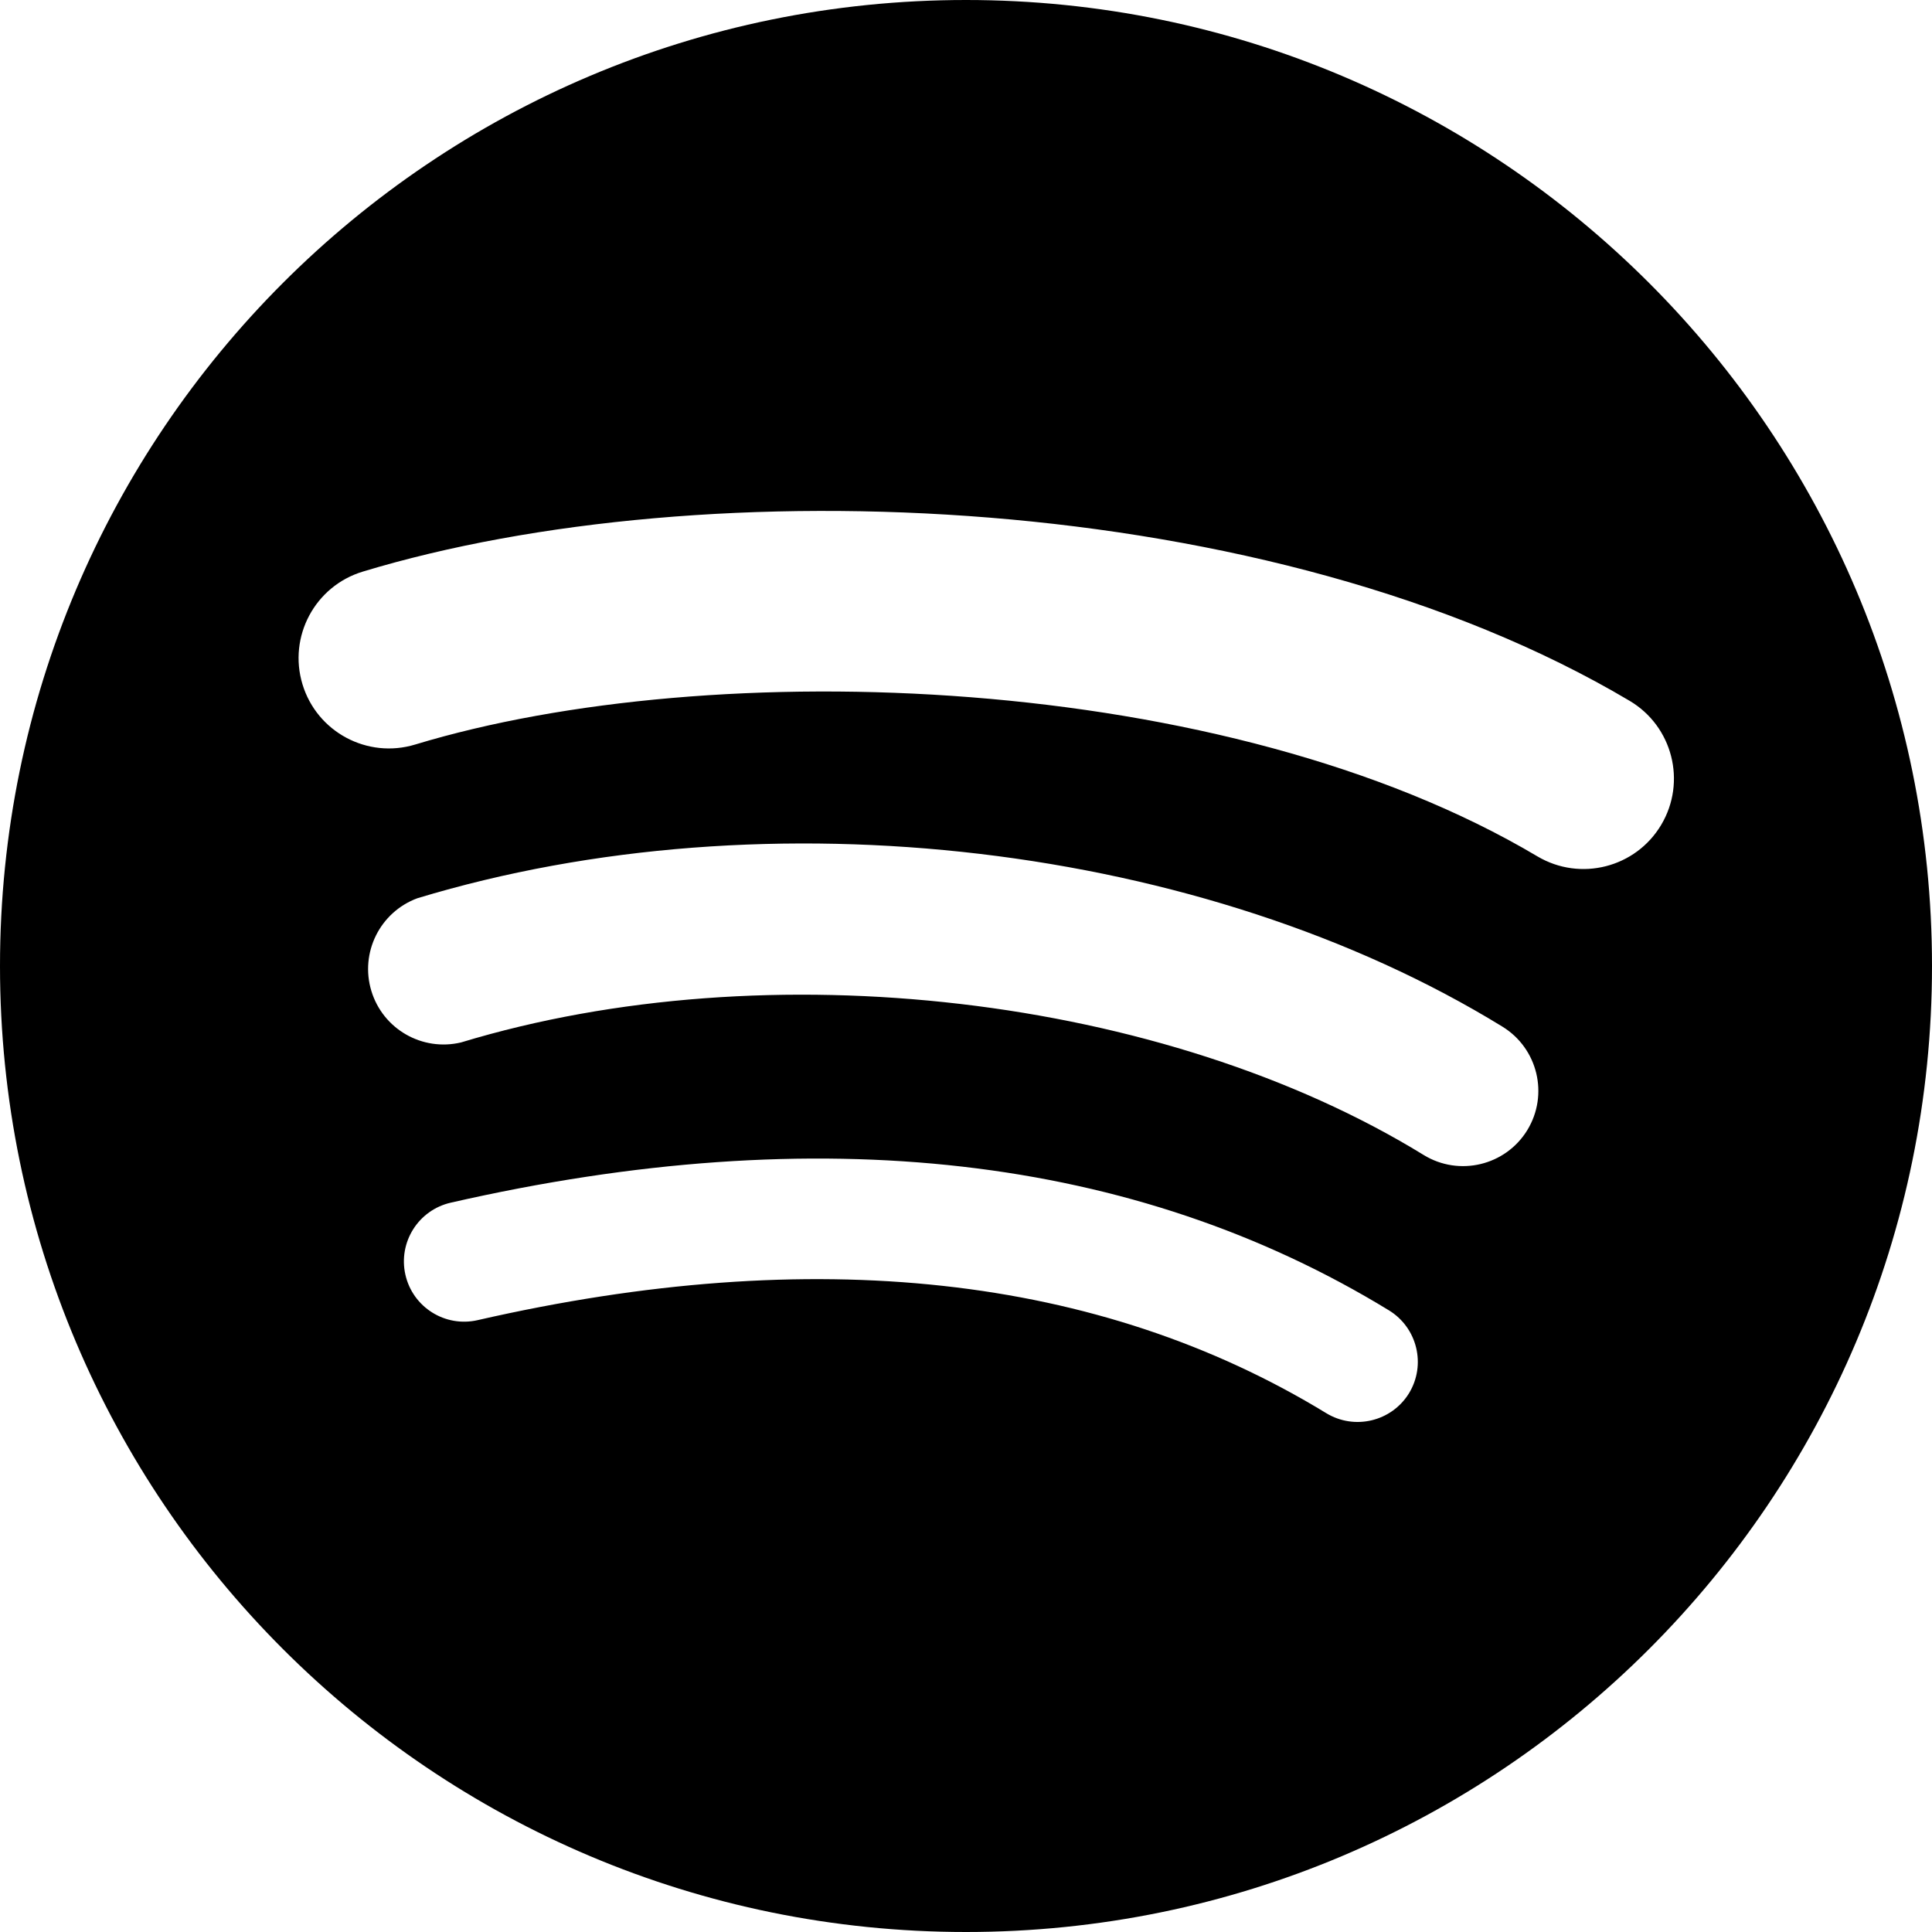
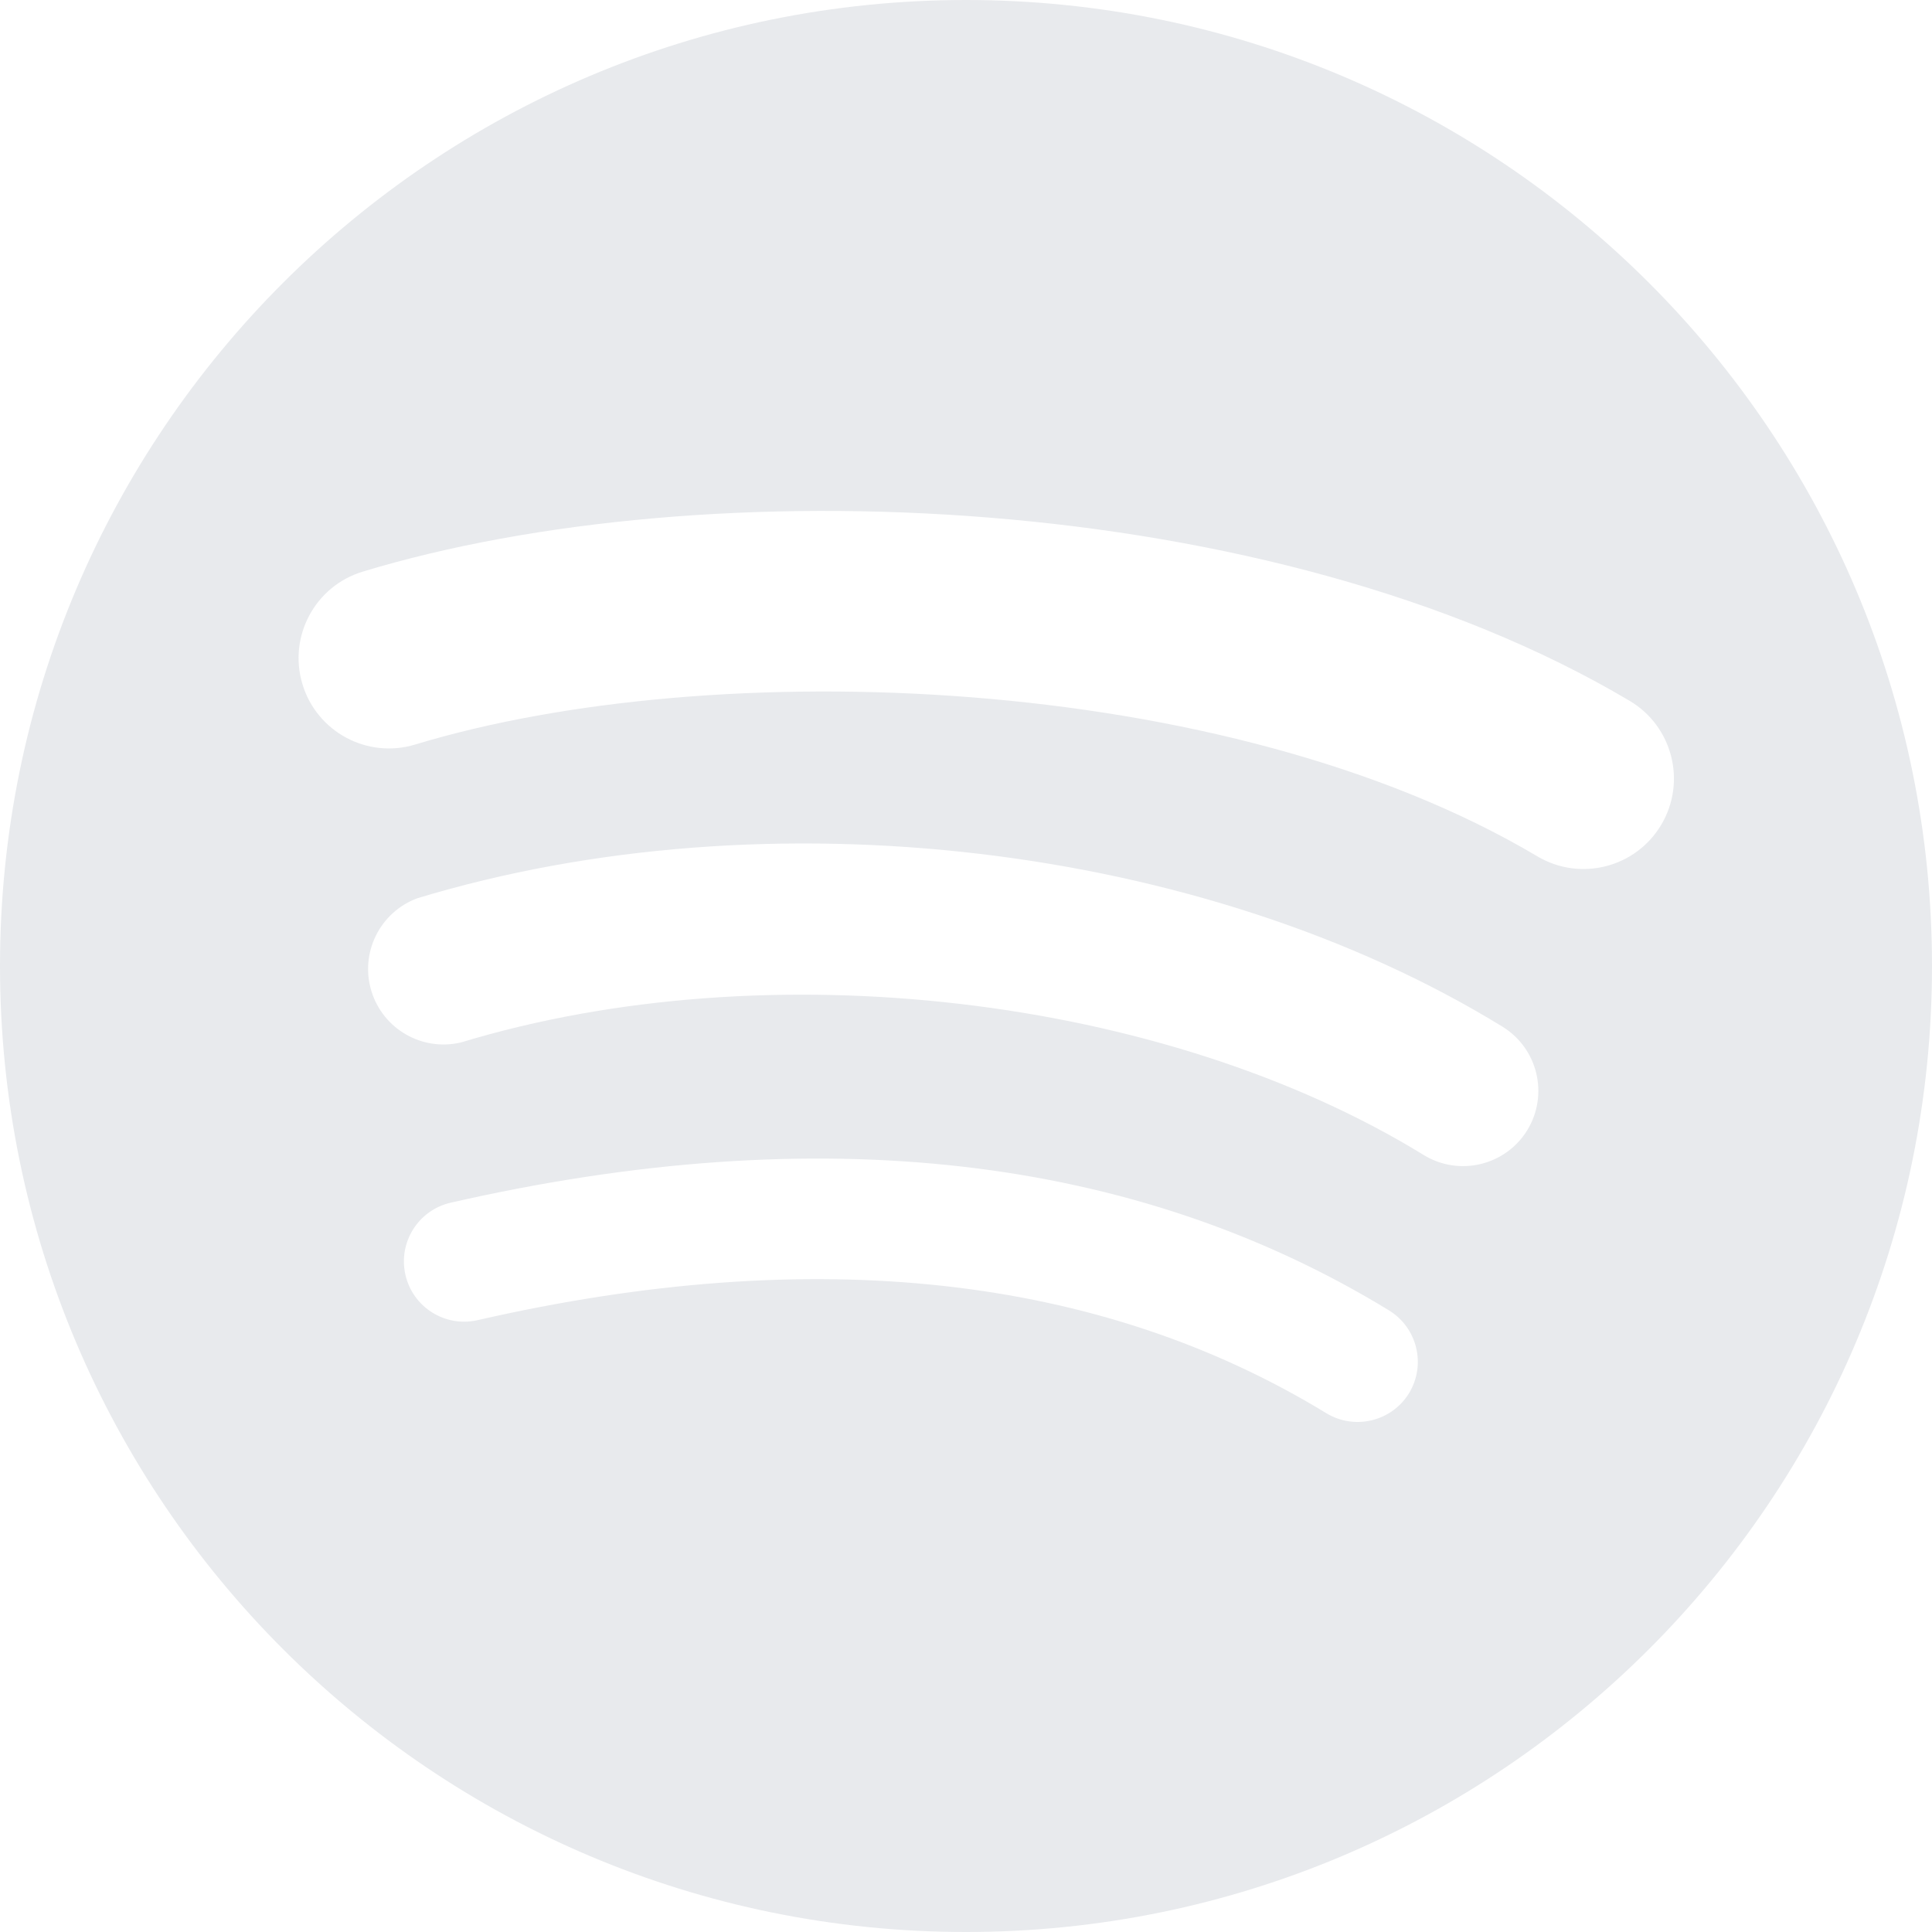
- <svg xmlns="http://www.w3.org/2000/svg" width="16" height="16" fill="currentColor" class="bi bi-spotify" viewBox="0 0 16 16">
-   <path d="M8 0a8 8 0 1 0 0 16A8 8 0 0 0 8 0m3.669 11.538a.5.5 0 0 1-.686.165c-1.879-1.147-4.243-1.407-7.028-.77a.499.499 0 0 1-.222-.973c3.048-.696 5.662-.397 7.77.892a.5.5 0 0 1 .166.686m.979-2.178a.624.624 0 0 1-.858.205c-2.15-1.321-5.428-1.704-7.972-.932a.625.625 0 0 1-.362-1.194c2.905-.881 6.517-.454 8.986 1.063a.624.624 0 0 1 .206.858m.084-2.268C10.154 5.56 5.9 5.419 3.438 6.166a.748.748 0 1 1-.434-1.432c2.825-.857 7.523-.692 10.492 1.07a.747.747 0 1 1-.764 1.288" />
+ <svg xmlns="http://www.w3.org/2000/svg" width="16" height="16" fill="currentColor" class="bi bi-spotify" viewBox="0 0 16 16" version="1.1" id="svg1">
+   <defs id="defs1" />
+   <path d="M8 0a8 8 0 1 0 0 16A8 8 0 0 0 8 0m3.669 11.538a.5.5 0 0 1-.686.165c-1.879-1.147-4.243-1.407-7.028-.77a.499.499 0 0 1-.222-.973c3.048-.696 5.662-.397 7.77.892a.5.5 0 0 1 .166.686m.979-2.178a.624.624 0 0 1-.858.205c-2.15-1.321-5.428-1.704-7.972-.932a.625.625 0 0 1-.362-1.194c2.905-.881 6.517-.454 8.986 1.063a.624.624 0 0 1 .206.858m.084-2.268C10.154 5.56 5.9 5.419 3.438 6.166a.748.748 0 1 1-.434-1.432c2.825-.857 7.523-.692 10.492 1.07a.747.747 0 1 1-.764 1.288" id="path1" style="fill:#e8eaed;fill-opacity:1" />
</svg>
